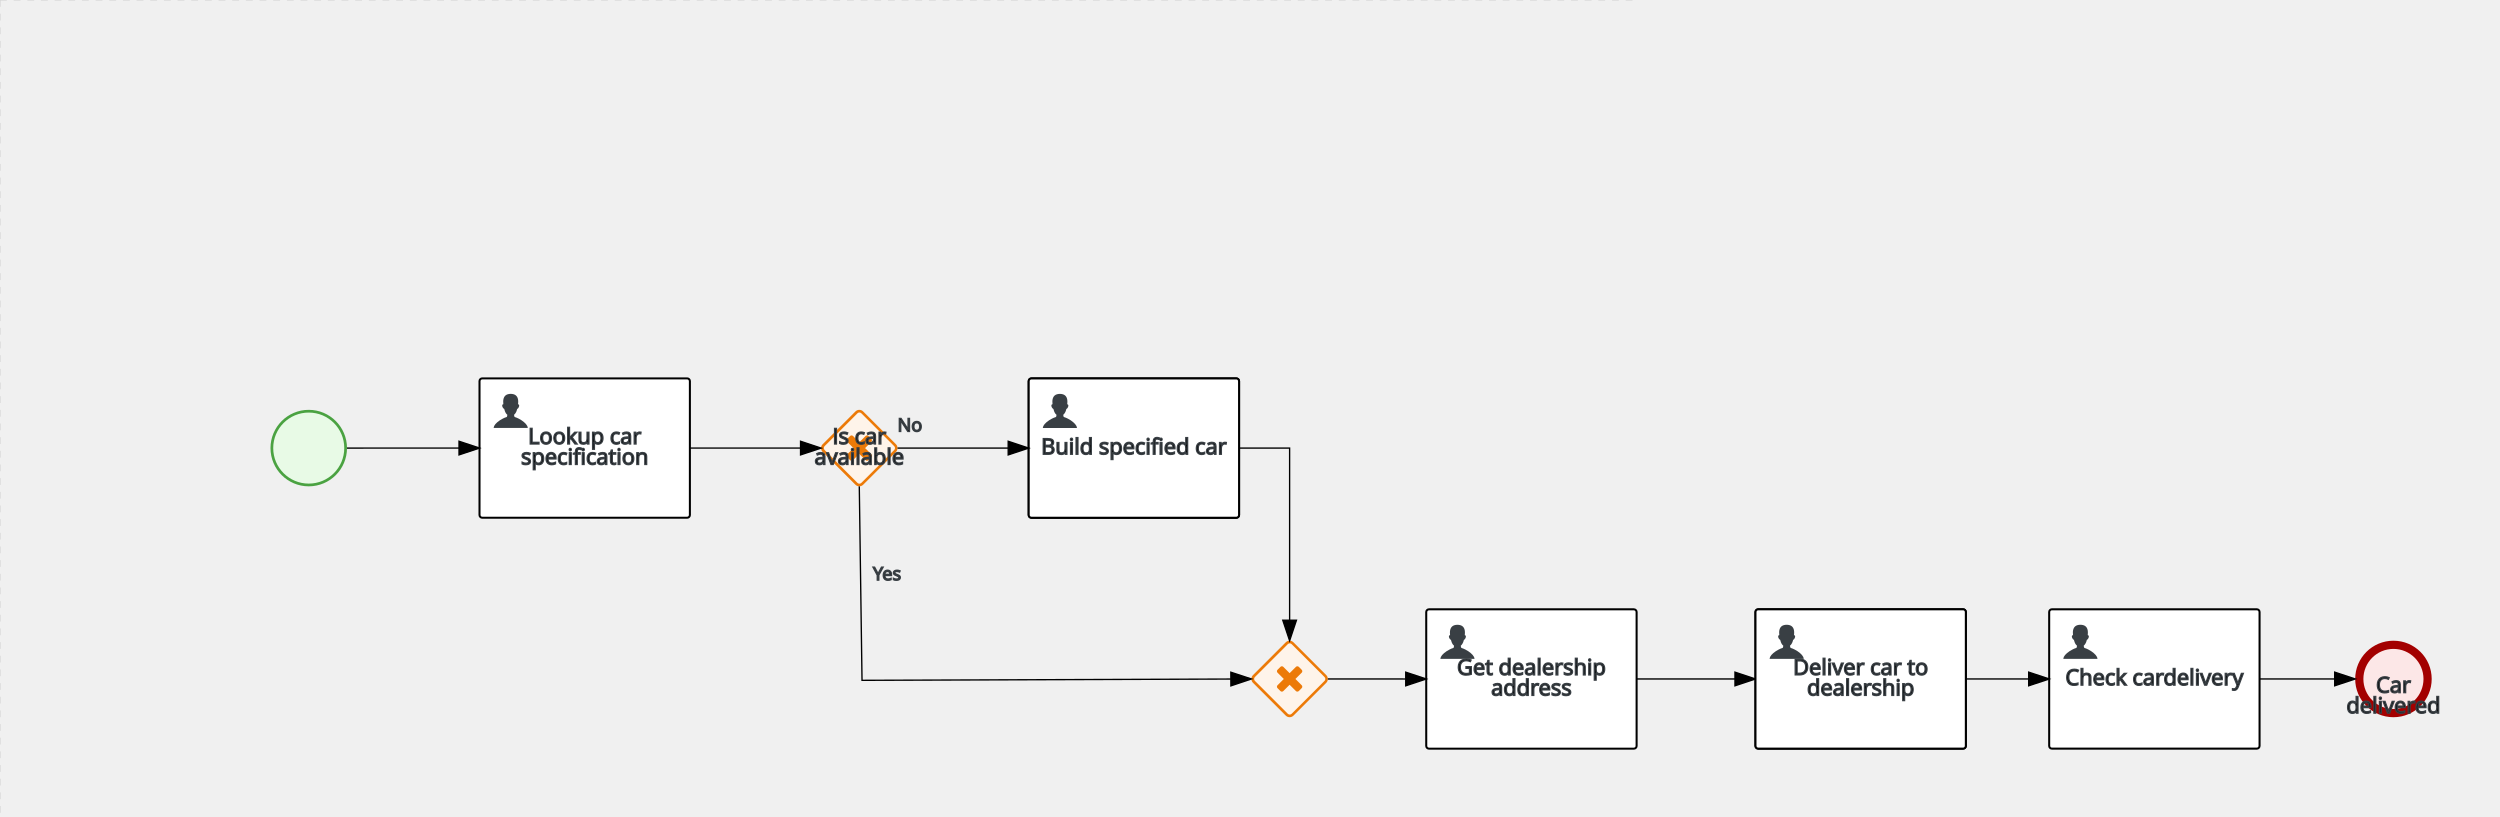
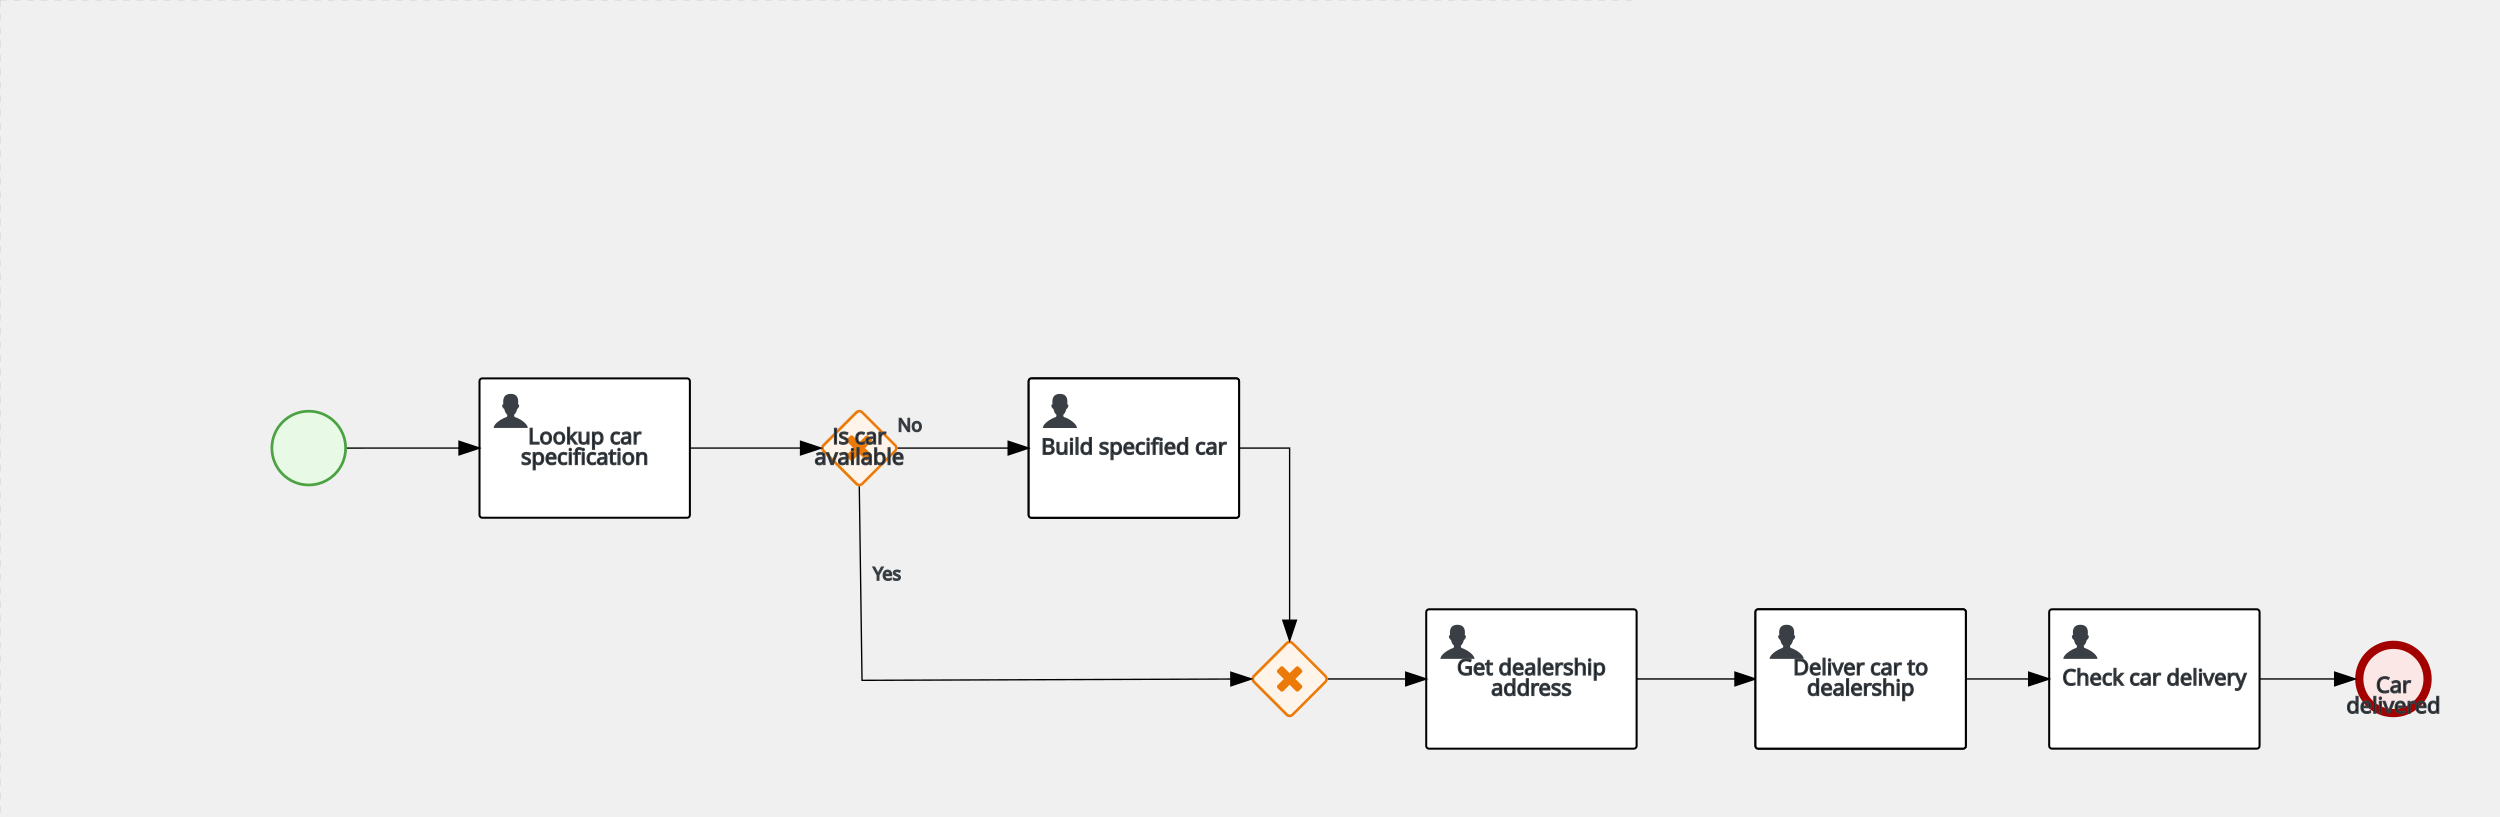
<svg xmlns="http://www.w3.org/2000/svg" version="1.1" width="1830" height="598" viewBox="0 0 1830 598">
  <defs />
  <g transform="matrix(1,0,0,1,0,0)">
    <g>
      <g>
        <g>
          <path fill="none" stroke="#d3d3d3" paint-order="fill stroke markers" d=" M 0 0 L 1200 0" stroke-miterlimit="10" stroke-opacity="0.8" stroke-dasharray="5" />
        </g>
        <g>
          <path fill="none" stroke="#d3d3d3" paint-order="fill stroke markers" d=" M 0 0 L 0 800" stroke-miterlimit="10" stroke-opacity="0.8" stroke-dasharray="5" />
        </g>
      </g>
      <g id="_FC32EF18-3323-4837-AA62-8250A38CCB9C" bpmn2nodeid="_FC32EF18-3323-4837-AA62-8250A38CCB9C" transform="matrix(1,0,0,1,1044,446.02)">
        <g>
          <path fill="none" stroke="none" />
        </g>
        <g transform="matrix(1,0,0,1,0,0)">
          <path fill="#ffffff" stroke="none" id="_FC32EF18-3323-4837-AA62-8250A38CCB9C?shapeType=BACKGROUND" paint-order="stroke fill markers" d=" M 2 0 L 152 0 L 152 0 A 2 2 0 0 1 154 2 L 154 100 L 154 100 A 2 2 0 0 1 152 102 L 2 102 L 2 102 A 2 2 0 0 1 0 100 L 0 2 L 0 2 A 2 2 0 0 1 2 0 Z" />
        </g>
        <g transform="matrix(1,0,0,1,0,0)">
          <path fill="none" stroke="#000000" id="_FC32EF18-3323-4837-AA62-8250A38CCB9C?shapeType=BORDER&amp;renderType=STROKE" paint-order="fill stroke markers" d=" M 2 0 L 152 0 L 152 0 A 2 2 0 0 1 154 2 L 154 100 L 154 100 A 2 2 0 0 1 152 102 L 2 102 L 2 102 A 2 2 0 0 1 0 100 L 0 2 L 0 2 A 2 2 0 0 1 2 0 Z" stroke-miterlimit="10" stroke-width="1.5" stroke-dasharray="" />
        </g>
        <g>
          <g transform="matrix(0.06,0,0,0.06,9.4,9.4)">
            <g transform="matrix(1,0,0,1,0,0)">
              <path fill="#393f44" stroke="none" id="_FC32EF18-3323-4837-AA62-8250A38CCB9Cundefined" paint-order="stroke fill markers" d=" M 0 0 M 16 445.21 C 16 440.869 18.784 431.129 22.001 424.217 C 35.768 394.64 77.283 359.28 129 333.084 C 144.516 325.224 157.347 319.964 167.807 317.174 C 171.932 316.074 175.729 314.414 176.525 313.363 C 178.894 310.234 180.914 302.908 181.727 294.5 L 182.5 286.5 L 178.507 283.455 C 166.303 274.146 154.284 251.678 148.04 226.5 C 145.611 216.707 145.056 215.462 142.984 215.158 C 141.703 214.97 138.083 212.243 134.939 209.099 C 123.233 197.393 116.891 177.376 121.44 166.49 C 123.002 162.751 128.155 159.01 131.75 159.004 C 134.448 159 134.471 158.603 132.914 138.788 C 130.927 113.496 134.279 92.265 143.132 74.076 C 152.232 55.38 167.569 42.882 189.049 36.66 C 210.203 30.532 237.797 30.532 258.951 36.66 C 300.042 48.563 318.958 83.806 314.955 141 C 314.32 150.075 313.624 157.788 313.409 158.14 C 313.194 158.493 314.575 159.073 316.479 159.43 C 328.929 161.766 330.986 177.018 321.496 196.621 C 316.903 206.109 309.357 214.508 304.817 215.185 C 303.023 215.453 302.293 217.146 299.943 226.5 C 296.659 239.567 294.474 245.305 287.948 257.995 C 282.491 268.606 273.035 281.109 268.108 284.229 L 264.871 286.278 L 265.518 292.889 C 266.345 301.33 268.639 309.871 270.877 312.837 C 272.067 314.415 275.002 315.79 280.063 317.139 C 291.069 320.075 303.617 325.274 321 334.102 C 369.815 358.891 410.848 393.758 425.032 422.5 C 429.07 430.682 432 440.232 432 445.21 L 432 448 L 224 448 L 16 448 L 16 445.21 Z" />
            </g>
          </g>
        </g>
        <g transform="matrix(1,0,0,1,0,36.00002)">
          <g>
            <text fill="#000000" stroke="none" font-family="Open Sans" font-size="12pt" font-style="normal" font-weight="normal" text-decoration="normal" x="77" y="12" text-anchor="middle" dominant-baseline="alphabetic">     Get dealership      </text>
            <text fill="#000000" stroke="none" font-family="Open Sans" font-size="12pt" font-style="normal" font-weight="normal" text-decoration="normal" x="77" y="27" text-anchor="middle" dominant-baseline="alphabetic" id="_FC32EF18-3323-4837-AA62-8250A38CCB9Cundefined">           address            </text>
            <path fill="none" stroke="none" />
            <text fill="none" stroke="#393f44" font-family="Open Sans" font-size="12pt" font-style="normal" font-weight="normal" text-decoration="normal" x="77" y="12" text-anchor="middle" dominant-baseline="alphabetic" stroke-miterlimit="10" stroke-dasharray="">     Get dealership      </text>
            <path fill="none" stroke="none" />
            <text fill="none" stroke="#393f44" font-family="Open Sans" font-size="12pt" font-style="normal" font-weight="normal" text-decoration="normal" x="77" y="27" text-anchor="middle" dominant-baseline="alphabetic" stroke-miterlimit="10" stroke-dasharray="">           address            </text>
          </g>
          <g>
            <path fill="none" stroke="black" id="_FC32EF18-3323-4837-AA62-8250A38CCB9Cundefined" paint-order="fill stroke markers" d=" M 0 0 L 0 0" stroke-miterlimit="10" stroke-opacity="0.1" stroke-dasharray="" />
          </g>
        </g>
      </g>
      <g id="_C3B7A438-681E-4082-BFC1-93516A3F8F48" bpmn2nodeid="_C3B7A438-681E-4082-BFC1-93516A3F8F48" transform="matrix(1,0,0,1,1724,469)">
        <g>
          <path fill="none" stroke="none" />
        </g>
        <g transform="matrix(0.125,0,0,0.125,0,0)">
          <g transform="matrix(1,0,0,1,0,0)">
            <path fill="#fce7e7" stroke="none" id="_C3B7A438-681E-4082-BFC1-93516A3F8F48?shapeType=BACKGROUND" paint-order="stroke fill markers" d=" M 0 0 M 444 224 C 444 263.9 434.2 300.8 414.4 334.5 C 394.7 368.2 368 394.9 334.4 414.5 C 300.8 434.1 263.9 444 224 444 C 184.1 444 147.2 434.2 113.5 414.4 C 79.8 394.7 53.1 368 33.5 334.4 C 13.9 300.8 4 263.9 4 224 C 4 184.1 13.8 147.2 33.6 113.5 C 53.4 79.8 80.1 53.1 113.6 33.5 C 147.1 13.9 184.1 4 224 4 C 263.9 4 300.8 13.8 334.5 33.6 C 368.2 53.4 394.9 80.1 414.5 113.6 C 434.1 147.1 444 184.1 444 224 Z" />
          </g>
          <g>
            <g transform="matrix(1,0,0,1,0,0)">
              <g transform="matrix(1,0,0,1,0,0)">
                <path fill="#a30000" stroke="none" id="_C3B7A438-681E-4082-BFC1-93516A3F8F48?shapeType=BORDER&amp;renderType=FILL" paint-order="stroke fill markers" d=" M 0 0 M 224 0 C 100.3 0 0 100.3 0 224 C 0 347.7 100.3 448 224 448 C 347.7 448 448 347.7 448 224 C 448 100.3 347.7 0 224 0 Z M 0 0 M 224 400 C 126.8 400 48 321.2 48 224 C 48 126.8 126.8 48 224 48 C 321.2 48 400 126.8 400 224 C 400 321.2 321.2 400 224 400 Z" />
              </g>
            </g>
          </g>
        </g>
        <g transform="matrix(1,0,0,1,0,26)">
          <g>
            <text fill="#000000" stroke="none" font-family="Open Sans" font-size="12pt" font-style="normal" font-weight="normal" text-decoration="normal" x="28" y="12" text-anchor="middle" dominant-baseline="alphabetic">   Car    </text>
            <text fill="#000000" stroke="none" font-family="Open Sans" font-size="12pt" font-style="normal" font-weight="normal" text-decoration="normal" x="28" y="27" text-anchor="middle" dominant-baseline="alphabetic" id="_C3B7A438-681E-4082-BFC1-93516A3F8F48undefined">delivered</text>
            <path fill="none" stroke="none" />
            <text fill="none" stroke="#393f44" font-family="Open Sans" font-size="12pt" font-style="normal" font-weight="normal" text-decoration="normal" x="28" y="12" text-anchor="middle" dominant-baseline="alphabetic" stroke-miterlimit="10" stroke-dasharray="">   Car    </text>
            <path fill="none" stroke="none" />
            <text fill="none" stroke="#393f44" font-family="Open Sans" font-size="12pt" font-style="normal" font-weight="normal" text-decoration="normal" x="28" y="27" text-anchor="middle" dominant-baseline="alphabetic" stroke-miterlimit="10" stroke-dasharray="">delivered</text>
          </g>
          <g>
            <path fill="none" stroke="black" id="_C3B7A438-681E-4082-BFC1-93516A3F8F48undefined" paint-order="fill stroke markers" d=" M 0 0 L 0 0" stroke-miterlimit="10" stroke-opacity="0.1" stroke-dasharray="" />
          </g>
        </g>
      </g>
      <g id="_EBF2DC6C-843D-4E53-9C6E-8DC524DF24A2" bpmn2nodeid="_EBF2DC6C-843D-4E53-9C6E-8DC524DF24A2" transform="matrix(1,0,0,1,601,300)">
        <g>
          <path fill="none" stroke="none" />
        </g>
        <g transform="matrix(0.125,0,0,0.125,0,0)">
          <g transform="matrix(1,0,0,1,0,0)">
            <path fill="#fef4ea" stroke="none" id="_EBF2DC6C-843D-4E53-9C6E-8DC524DF24A2?shapeType=BACKGROUND" paint-order="stroke fill markers" d=" M 0 0 M 224.4 4.3 C 216.4 4.3 208.4 7.3 202.3 13.4 L 13.5 202.2 C 1.3 214.4 1.3 234.2 13.5 246.4 L 202.2 435.1 C 208.3 441.2 216.4 444.2 224.3 444.2 C 232.2 444.2 240.3 441.2 246.4 435.1 L 435.1 246.4 C 447.3 234.2 447.3 214.4 435.1 202.2 L 246.5 13.4 C 240.4 7.3 232.4 4.3 224.4 4.3 L 224.4 4.3 Z" />
          </g>
          <g>
            <g transform="matrix(1,0,0,1,0,0)">
              <g transform="matrix(1,0,0,1,0,0)">
                <path fill="#ec7a08" stroke="none" id="_EBF2DC6C-843D-4E53-9C6E-8DC524DF24A2?shapeType=BORDER&amp;renderType=FILL" paint-order="stroke fill markers" d=" M 0 0 M 20.8 212.7 L 213.3 20.2 C 219.6 13.9 229.7 13.9 235.9 20.2 L 428.4 212.7 C 434.7 219 434.7 229.1 428.4 235.3 L 235.9 427.8 C 229.6 434.1 219.5 434.1 213.3 427.8 L 20.8 235.3 C 14.5 229.1 14.5 218.9 20.8 212.7 L 20.8 212.7 Z M 0 0 M 0 224 C 0 232.1 3.1 240.3 9.3 246.5 L 201.5 438.7 C 213.9 451.1 234.1 451.1 246.5 438.7 L 438.7 246.5 C 444.9 240.3 448 232.1 448 224 C 448 215.9 444.9 207.7 438.7 201.5 L 246.5 9.3 C 234.1 -3.1 213.9 -3.1 201.5 9.3 L 9.3 201.5 C 3.1 207.7 0 215.9 0 224 L 0 224 Z" />
              </g>
            </g>
          </g>
          <g>
            <g transform="matrix(1,0,0,1,0,0)">
              <g transform="matrix(1,0,0,1,0,0)">
                <path fill="#ec7a08" stroke="none" id="_EBF2DC6C-843D-4E53-9C6E-8DC524DF24A2undefined" paint-order="stroke fill markers" d=" M 0 0 M 298.2 269.2 C 298.2 272.6 297.1 275.3 294.7 277.7 L 277.7 294.7 C 275.3 297.1 272.6 298.2 269.2 298.2 C 265.8 298.2 263.1 297.1 260.7 294.7 L 224 258 L 187.2 294.8 C 184.8 297.2 182.1 298.3 178.7 298.3 C 175.3 298.3 172.6 297.2 170.2 294.8 L 153.2 277.8 C 150.8 275.4 149.7 272.7 149.7 269.3 C 149.7 265.9 150.8 263.2 153.2 260.8 L 190 224 L 153.2 187.2 C 150.8 184.8 149.7 182 149.7 178.7 C 149.7 175.3 150.8 172.5 153.2 170.2 L 170.2 153.2 C 172.6 150.8 175.3 149.7 178.7 149.7 C 182.1 149.7 184.8 150.8 187.2 153.2 L 224 190 L 260.8 153.2 C 263.2 150.8 265.9 149.7 269.3 149.7 C 272.7 149.7 275.4 150.8 277.8 153.2 L 294.8 170.2 C 297.2 172.5 298.3 175.3 298.3 178.7 C 298.3 182 297.2 184.8 294.8 187.2 L 258 224 L 294.8 260.8 C 297.1 263.1 298.2 265.9 298.2 269.2 Z" />
              </g>
            </g>
          </g>
        </g>
        <g transform="matrix(1,0,0,1,0,13)">
          <g>
            <text fill="#000000" stroke="none" font-family="Open Sans" font-size="12pt" font-style="normal" font-weight="normal" text-decoration="normal" x="28" y="12" text-anchor="middle" dominant-baseline="alphabetic">  Is car  </text>
            <text fill="#000000" stroke="none" font-family="Open Sans" font-size="12pt" font-style="normal" font-weight="normal" text-decoration="normal" x="28" y="27" text-anchor="middle" dominant-baseline="alphabetic" id="_EBF2DC6C-843D-4E53-9C6E-8DC524DF24A2undefined">available</text>
            <path fill="none" stroke="none" />
            <text fill="none" stroke="#393f44" font-family="Open Sans" font-size="12pt" font-style="normal" font-weight="normal" text-decoration="normal" x="28" y="12" text-anchor="middle" dominant-baseline="alphabetic" stroke-miterlimit="10" stroke-dasharray="">  Is car  </text>
            <path fill="none" stroke="none" />
            <text fill="none" stroke="#393f44" font-family="Open Sans" font-size="12pt" font-style="normal" font-weight="normal" text-decoration="normal" x="28" y="27" text-anchor="middle" dominant-baseline="alphabetic" stroke-miterlimit="10" stroke-dasharray="">available</text>
          </g>
          <g>
            <path fill="none" stroke="black" id="_EBF2DC6C-843D-4E53-9C6E-8DC524DF24A2undefined" paint-order="fill stroke markers" d=" M 0 0 L 0 0" stroke-miterlimit="10" stroke-opacity="0.1" stroke-dasharray="" />
          </g>
        </g>
      </g>
      <g id="_6CA6B253-C476-45C0-BD4D-D653E6070E56" bpmn2nodeid="_6CA6B253-C476-45C0-BD4D-D653E6070E56" transform="matrix(1,0,0,1,351,276.983)">
        <g>
          <path fill="none" stroke="none" />
        </g>
        <g transform="matrix(1,0,0,1,0,0)">
          <path fill="#ffffff" stroke="none" id="_6CA6B253-C476-45C0-BD4D-D653E6070E56?shapeType=BACKGROUND" paint-order="stroke fill markers" d=" M 2 0 L 152 0 L 152 0 A 2 2 0 0 1 154 2 L 154 100 L 154 100 A 2 2 0 0 1 152 102 L 2 102 L 2 102 A 2 2 0 0 1 0 100 L 0 2 L 0 2 A 2 2 0 0 1 2 0 Z" />
        </g>
        <g transform="matrix(1,0,0,1,0,0)">
          <path fill="none" stroke="#000000" id="_6CA6B253-C476-45C0-BD4D-D653E6070E56?shapeType=BORDER&amp;renderType=STROKE" paint-order="fill stroke markers" d=" M 2 0 L 152 0 L 152 0 A 2 2 0 0 1 154 2 L 154 100 L 154 100 A 2 2 0 0 1 152 102 L 2 102 L 2 102 A 2 2 0 0 1 0 100 L 0 2 L 0 2 A 2 2 0 0 1 2 0 Z" stroke-miterlimit="10" stroke-width="1.5" stroke-dasharray="" />
        </g>
        <g>
          <g transform="matrix(0.06,0,0,0.06,9.4,9.4)">
            <g transform="matrix(1,0,0,1,0,0)">
              <path fill="#393f44" stroke="none" id="_6CA6B253-C476-45C0-BD4D-D653E6070E56undefined" paint-order="stroke fill markers" d=" M 0 0 M 16 445.21 C 16 440.869 18.784 431.129 22.001 424.217 C 35.768 394.64 77.283 359.28 129 333.084 C 144.516 325.224 157.347 319.964 167.807 317.174 C 171.932 316.074 175.729 314.414 176.525 313.363 C 178.894 310.234 180.914 302.908 181.727 294.5 L 182.5 286.5 L 178.507 283.455 C 166.303 274.146 154.284 251.678 148.04 226.5 C 145.611 216.707 145.056 215.462 142.984 215.158 C 141.703 214.97 138.083 212.243 134.939 209.099 C 123.233 197.393 116.891 177.376 121.44 166.49 C 123.002 162.751 128.155 159.01 131.75 159.004 C 134.448 159 134.471 158.603 132.914 138.788 C 130.927 113.496 134.279 92.265 143.132 74.076 C 152.232 55.38 167.569 42.882 189.049 36.66 C 210.203 30.532 237.797 30.532 258.951 36.66 C 300.042 48.563 318.958 83.806 314.955 141 C 314.32 150.075 313.624 157.788 313.409 158.14 C 313.194 158.493 314.575 159.073 316.479 159.43 C 328.929 161.766 330.986 177.018 321.496 196.621 C 316.903 206.109 309.357 214.508 304.817 215.185 C 303.023 215.453 302.293 217.146 299.943 226.5 C 296.659 239.567 294.474 245.305 287.948 257.995 C 282.491 268.606 273.035 281.109 268.108 284.229 L 264.871 286.278 L 265.518 292.889 C 266.345 301.33 268.639 309.871 270.877 312.837 C 272.067 314.415 275.002 315.79 280.063 317.139 C 291.069 320.075 303.617 325.274 321 334.102 C 369.815 358.891 410.848 393.758 425.032 422.5 C 429.07 430.682 432 440.232 432 445.21 L 432 448 L 224 448 L 16 448 L 16 445.21 Z" />
            </g>
          </g>
        </g>
        <g transform="matrix(1,0,0,1,0,36)">
          <g>
            <text fill="#000000" stroke="none" font-family="Open Sans" font-size="12pt" font-style="normal" font-weight="normal" text-decoration="normal" x="77" y="12" text-anchor="middle" dominant-baseline="alphabetic">        Lookup car         </text>
            <text fill="#000000" stroke="none" font-family="Open Sans" font-size="12pt" font-style="normal" font-weight="normal" text-decoration="normal" x="77" y="27" text-anchor="middle" dominant-baseline="alphabetic" id="_6CA6B253-C476-45C0-BD4D-D653E6070E56undefined">       specification        </text>
            <path fill="none" stroke="none" />
            <text fill="none" stroke="#393f44" font-family="Open Sans" font-size="12pt" font-style="normal" font-weight="normal" text-decoration="normal" x="77" y="12" text-anchor="middle" dominant-baseline="alphabetic" stroke-miterlimit="10" stroke-dasharray="">        Lookup car         </text>
            <path fill="none" stroke="none" />
            <text fill="none" stroke="#393f44" font-family="Open Sans" font-size="12pt" font-style="normal" font-weight="normal" text-decoration="normal" x="77" y="27" text-anchor="middle" dominant-baseline="alphabetic" stroke-miterlimit="10" stroke-dasharray="">       specification        </text>
          </g>
          <g>
            <path fill="none" stroke="black" id="_6CA6B253-C476-45C0-BD4D-D653E6070E56undefined" paint-order="fill stroke markers" d=" M 0 0 L 0 0" stroke-miterlimit="10" stroke-opacity="0.1" stroke-dasharray="" />
          </g>
        </g>
      </g>
      <g id="_E5E20380-2A22-4896-8809-CCAA469091E2" bpmn2nodeid="_E5E20380-2A22-4896-8809-CCAA469091E2" transform="matrix(1,0,0,1,916,469)">
        <g>
          <path fill="none" stroke="none" />
        </g>
        <g transform="matrix(0.125,0,0,0.125,0,0)">
          <g transform="matrix(1,0,0,1,0,0)">
            <path fill="#fef4ea" stroke="none" id="_E5E20380-2A22-4896-8809-CCAA469091E2?shapeType=BACKGROUND" paint-order="stroke fill markers" d=" M 0 0 M 224.4 4.3 C 216.4 4.3 208.4 7.3 202.3 13.4 L 13.5 202.2 C 1.3 214.4 1.3 234.2 13.5 246.4 L 202.2 435.1 C 208.3 441.2 216.4 444.2 224.3 444.2 C 232.2 444.2 240.3 441.2 246.4 435.1 L 435.1 246.4 C 447.3 234.2 447.3 214.4 435.1 202.2 L 246.5 13.4 C 240.4 7.3 232.4 4.3 224.4 4.3 L 224.4 4.3 Z" />
          </g>
          <g>
            <g transform="matrix(1,0,0,1,0,0)">
              <g transform="matrix(1,0,0,1,0,0)">
                <path fill="#ec7a08" stroke="none" id="_E5E20380-2A22-4896-8809-CCAA469091E2?shapeType=BORDER&amp;renderType=FILL" paint-order="stroke fill markers" d=" M 0 0 M 20.8 212.7 L 213.3 20.2 C 219.6 13.9 229.7 13.9 235.9 20.2 L 428.4 212.7 C 434.7 219 434.7 229.1 428.4 235.3 L 235.9 427.8 C 229.6 434.1 219.5 434.1 213.3 427.8 L 20.8 235.3 C 14.5 229.1 14.5 218.9 20.8 212.7 L 20.8 212.7 Z M 0 0 M 0 224 C 0 232.1 3.1 240.3 9.3 246.5 L 201.5 438.7 C 213.9 451.1 234.1 451.1 246.5 438.7 L 438.7 246.5 C 444.9 240.3 448 232.1 448 224 C 448 215.9 444.9 207.7 438.7 201.5 L 246.5 9.3 C 234.1 -3.1 213.9 -3.1 201.5 9.3 L 9.3 201.5 C 3.1 207.7 0 215.9 0 224 L 0 224 Z" />
              </g>
            </g>
          </g>
          <g>
            <g transform="matrix(1,0,0,1,0,0)">
              <g transform="matrix(1,0,0,1,0,0)">
                <path fill="#ec7a08" stroke="none" id="_E5E20380-2A22-4896-8809-CCAA469091E2undefined" paint-order="stroke fill markers" d=" M 0 0 M 298.2 269.2 C 298.2 272.6 297.1 275.3 294.7 277.7 L 277.7 294.7 C 275.3 297.1 272.6 298.2 269.2 298.2 C 265.8 298.2 263.1 297.1 260.7 294.7 L 224 258 L 187.2 294.8 C 184.8 297.2 182.1 298.3 178.7 298.3 C 175.3 298.3 172.6 297.2 170.2 294.8 L 153.2 277.8 C 150.8 275.4 149.7 272.7 149.7 269.3 C 149.7 265.9 150.8 263.2 153.2 260.8 L 190 224 L 153.2 187.2 C 150.8 184.8 149.7 182 149.7 178.7 C 149.7 175.3 150.8 172.5 153.2 170.2 L 170.2 153.2 C 172.6 150.8 175.3 149.7 178.7 149.7 C 182.1 149.7 184.8 150.8 187.2 153.2 L 224 190 L 260.8 153.2 C 263.2 150.8 265.9 149.7 269.3 149.7 C 272.7 149.7 275.4 150.8 277.8 153.2 L 294.8 170.2 C 297.2 172.5 298.3 175.3 298.3 178.7 C 298.3 182 297.2 184.8 294.8 187.2 L 258 224 L 294.8 260.8 C 297.1 263.1 298.2 265.9 298.2 269.2 Z" />
              </g>
            </g>
          </g>
        </g>
        <g transform="matrix(1,0,0,1,0,28)">
          <g />
          <g>
            <path fill="none" stroke="black" id="_E5E20380-2A22-4896-8809-CCAA469091E2undefined" paint-order="fill stroke markers" d=" M 0 0 L 0 0" stroke-miterlimit="10" stroke-opacity="0.1" stroke-dasharray="" />
          </g>
        </g>
      </g>
      <g id="_FE237D67-AE94-4C77-AF86-AAA16DF6FA8D" bpmn2nodeid="_FE237D67-AE94-4C77-AF86-AAA16DF6FA8D" transform="matrix(1,0,0,1,1500,446)">
        <g>
          <path fill="none" stroke="none" />
        </g>
        <g transform="matrix(1,0,0,1,0,0)">
          <path fill="#ffffff" stroke="none" id="_FE237D67-AE94-4C77-AF86-AAA16DF6FA8D?shapeType=BACKGROUND" paint-order="stroke fill markers" d=" M 2 0 L 152 0 L 152 0 A 2 2 0 0 1 154 2 L 154 100 L 154 100 A 2 2 0 0 1 152 102 L 2 102 L 2 102 A 2 2 0 0 1 0 100 L 0 2 L 0 2 A 2 2 0 0 1 2 0 Z" />
        </g>
        <g transform="matrix(1,0,0,1,0,0)">
-           <path fill="none" stroke="#000000" id="_FE237D67-AE94-4C77-AF86-AAA16DF6FA8D?shapeType=BORDER&amp;renderType=STROKE" paint-order="fill stroke markers" d=" M 2 0 L 152 0 L 152 0 A 2 2 0 0 1 154 2 L 154 100 L 154 100 A 2 2 0 0 1 152 102 L 2 102 L 2 102 A 2 2 0 0 1 0 100 L 0 2 L 0 2 A 2 2 0 0 1 2 0 Z" stroke-miterlimit="10" stroke-width="1.5" stroke-dasharray="" />
+           <path fill="none" stroke="rgb(0,0,0)" id="_FE237D67-AE94-4C77-AF86-AAA16DF6FA8D?shapeType=BORDER&amp;renderType=STROKE" paint-order="fill stroke markers" d=" M 2 0 L 152 0 L 152 0 A 2 2 0 0 1 154 2 L 154 100 L 154 100 A 2 2 0 0 1 152 102 L 2 102 L 2 102 A 2 2 0 0 1 0 100 L 0 2 L 0 2 A 2 2 0 0 1 2 0 Z" stroke-miterlimit="10" stroke-width="1.5" stroke-dasharray="" />
        </g>
        <g>
          <g transform="matrix(0.06,0,0,0.06,9.4,9.4)">
            <g transform="matrix(1,0,0,1,0,0)">
              <path fill="#393f44" stroke="none" id="_FE237D67-AE94-4C77-AF86-AAA16DF6FA8Dundefined" paint-order="stroke fill markers" d=" M 0 0 M 16 445.21 C 16 440.869 18.784 431.129 22.001 424.217 C 35.768 394.64 77.283 359.28 129 333.084 C 144.516 325.224 157.347 319.964 167.807 317.174 C 171.932 316.074 175.729 314.414 176.525 313.363 C 178.894 310.234 180.914 302.908 181.727 294.5 L 182.5 286.5 L 178.507 283.455 C 166.303 274.146 154.284 251.678 148.04 226.5 C 145.611 216.707 145.056 215.462 142.984 215.158 C 141.703 214.97 138.083 212.243 134.939 209.099 C 123.233 197.393 116.891 177.376 121.44 166.49 C 123.002 162.751 128.155 159.01 131.75 159.004 C 134.448 159 134.471 158.603 132.914 138.788 C 130.927 113.496 134.279 92.265 143.132 74.076 C 152.232 55.38 167.569 42.882 189.049 36.66 C 210.203 30.532 237.797 30.532 258.951 36.66 C 300.042 48.563 318.958 83.806 314.955 141 C 314.32 150.075 313.624 157.788 313.409 158.14 C 313.194 158.493 314.575 159.073 316.479 159.43 C 328.929 161.766 330.986 177.018 321.496 196.621 C 316.903 206.109 309.357 214.508 304.817 215.185 C 303.023 215.453 302.293 217.146 299.943 226.5 C 296.659 239.567 294.474 245.305 287.948 257.995 C 282.491 268.606 273.035 281.109 268.108 284.229 L 264.871 286.278 L 265.518 292.889 C 266.345 301.33 268.639 309.871 270.877 312.837 C 272.067 314.415 275.002 315.79 280.063 317.139 C 291.069 320.075 303.617 325.274 321 334.102 C 369.815 358.891 410.848 393.758 425.032 422.5 C 429.07 430.682 432 440.232 432 445.21 L 432 448 L 224 448 L 16 448 L 16 445.21 Z" />
            </g>
          </g>
        </g>
        <g transform="matrix(1,0,0,1,0,43.5)">
          <g>
-             <text fill="#000000" stroke="none" font-family="Open Sans" font-size="12pt" font-style="normal" font-weight="normal" text-decoration="normal" x="77" y="12" text-anchor="middle" dominant-baseline="alphabetic" id="_FE237D67-AE94-4C77-AF86-AAA16DF6FA8Dundefined">   Check cardelivery   </text>
-             <path fill="none" stroke="none" />
-             <text fill="none" stroke="#393f44" font-family="Open Sans" font-size="12pt" font-style="normal" font-weight="normal" text-decoration="normal" x="77" y="12" text-anchor="middle" dominant-baseline="alphabetic" stroke-miterlimit="10" stroke-dasharray="">   Check cardelivery   </text>
+             <text fill="#000000" stroke="none" font-family="Open Sans" font-size="12pt" font-style="normal" font-weight="normal" text-decoration="normal" x="77" y="12" text-anchor="middle" dominant-baseline="alphabetic" id="_FE237D67-AE94-4C77-AF86-AAA16DF6FA8Dundefined">  Check car delivery   </text>
+             <path fill="none" stroke="none" />
+             <text fill="none" stroke="#393f44" font-family="Open Sans" font-size="12pt" font-style="normal" font-weight="normal" text-decoration="normal" x="77" y="12" text-anchor="middle" dominant-baseline="alphabetic" stroke-miterlimit="10" stroke-dasharray="">  Check car delivery   </text>
          </g>
          <g>
            <path fill="none" stroke="black" id="_FE237D67-AE94-4C77-AF86-AAA16DF6FA8Dundefined" paint-order="fill stroke markers" d=" M 0 0 L 0 0" stroke-miterlimit="10" stroke-opacity="0.1" stroke-dasharray="" />
          </g>
        </g>
      </g>
      <g id="_A5E16406-7BB8-4945-8C07-55F6B8447A92" bpmn2nodeid="_A5E16406-7BB8-4945-8C07-55F6B8447A92" transform="matrix(1,0,0,1,198,300)">
        <g>
          <path fill="none" stroke="none" />
        </g>
        <g transform="matrix(0.125,0,0,0.125,0,0)">
          <g transform="matrix(1,0,0,1,0,0)">
            <path fill="#e8fae6" stroke="none" id="_A5E16406-7BB8-4945-8C07-55F6B8447A92?shapeType=BACKGROUND" paint-order="stroke fill markers" d=" M 0 0 M 444 224 C 444 263.9 434.2 300.8 414.4 334.5 C 394.7 368.2 368 394.9 334.4 414.5 C 300.8 434.1 263.9 444 224 444 C 184.1 444 147.2 434.2 113.5 414.4 C 79.8 394.7 53.1 368 33.5 334.4 C 13.9 300.8 4 263.9 4 224 C 4 184.1 13.8 147.2 33.6 113.5 C 53.4 79.8 80.1 53.1 113.6 33.5 C 147.1 13.9 184.1 4 224 4 C 263.9 4 300.8 13.8 334.5 33.6 C 368.2 53.4 394.9 80.1 414.5 113.6 C 434.1 147.1 444 184.1 444 224 Z" />
          </g>
          <g>
            <g transform="matrix(1,0,0,1,0,0)">
              <g transform="matrix(1,0,0,1,0,0)">
                <path fill="#4aa241" stroke="none" id="_A5E16406-7BB8-4945-8C07-55F6B8447A92?shapeType=BORDER&amp;renderType=FILL" paint-order="stroke fill markers" d=" M 0 0 M 224 0 C 100.3 0 0 100.3 0 224 C 0 347.7 100.3 448 224 448 C 347.7 448 448 347.7 448 224 C 448 100.3 347.7 0 224 0 Z M 0 0 M 224 432 C 109.1 432 16 338.9 16 224 C 16 109.1 109.1 16 224 16 C 338.9 16 432 109.1 432 224 C 432 338.9 338.9 432 224 432 Z" />
              </g>
            </g>
          </g>
        </g>
        <g transform="matrix(1,0,0,1,0,56)">
          <g />
          <g>
            <path fill="none" stroke="black" id="_A5E16406-7BB8-4945-8C07-55F6B8447A92undefined" paint-order="fill stroke markers" d=" M 0 0 L 0 0" stroke-miterlimit="10" stroke-opacity="0.1" stroke-dasharray="" />
          </g>
        </g>
      </g>
      <g id="_9D07CFD6-8586-479A-8B3A-7E7A36B0356F" bpmn2nodeid="_9D07CFD6-8586-479A-8B3A-7E7A36B0356F">
        <g>
          <path fill="none" stroke="rgb(0,0,0)" paint-order="fill stroke markers" d=" M 254 328 L 336 327.986" stroke-miterlimit="10" stroke-dasharray="" />
        </g>
        <g transform="matrix(1,0,0,1,254,328)" />
        <g transform="matrix(0.0001752401,1,-1,0.0001752401,350.9991,322.983)">
          <path fill="rgb(0,0,0)" stroke="rgb(0,0,0)" paint-order="fill stroke markers" d=" M 10 15 L 0 15 L 5 0 Z" stroke-miterlimit="10" stroke-dasharray="" />
        </g>
      </g>
      <g id="_037A2A85-F43D-4765-A190-A16E90F85A81" bpmn2nodeid="_037A2A85-F43D-4765-A190-A16E90F85A81">
        <g>
          <path fill="none" stroke="rgb(0,0,0)" paint-order="fill stroke markers" d=" M 505 327.99 L 586 327.996" stroke-miterlimit="10" stroke-dasharray="" />
        </g>
        <g transform="matrix(1,0,0,1,505,327.9895)" />
        <g transform="matrix(-0.00008456861,1,-1,-0.00008456861,601.0004,322.9976)">
          <path fill="rgb(0,0,0)" stroke="rgb(0,0,0)" paint-order="fill stroke markers" d=" M 10 15 L 0 15 L 5 0 Z" stroke-miterlimit="10" stroke-dasharray="" />
        </g>
      </g>
      <g id="_E6A289CC-74EA-4B78-91CC-E3FFD4E791A0" bpmn2nodeid="_E6A289CC-74EA-4B78-91CC-E3FFD4E791A0">
        <g>
          <path fill="none" stroke="rgb(0,0,0)" paint-order="fill stroke markers" d=" M 629 356 L 631 498 L 901 497.053" stroke-miterlimit="10" stroke-dasharray="" />
        </g>
        <g transform="matrix(1,0,0,1,629,356)" />
        <g transform="matrix(0.00350875,0.9999938,-0.9999938,0.00350875,915.9825,492)">
          <path fill="rgb(0,0,0)" stroke="rgb(0,0,0)" paint-order="fill stroke markers" d=" M 10 15 L 0 15 L 5 0 Z" stroke-miterlimit="10" stroke-dasharray="" />
        </g>
        <g transform="matrix(1,0,0,1,638.999,415.8592)">
          <text fill="#000000" stroke="none" font-family="Open Sans" font-size="10pt" font-style="normal" font-weight="normal" text-decoration="normal" x="0" y="8.8" text-anchor="start" dominant-baseline="alphabetic">Yes                                   </text>
          <path fill="none" stroke="none" />
          <text fill="none" stroke="#393f44" font-family="Open Sans" font-size="10pt" font-style="normal" font-weight="normal" text-decoration="normal" x="0" y="8.8" text-anchor="start" dominant-baseline="alphabetic" stroke-miterlimit="10" stroke-dasharray="">Yes                                   </text>
        </g>
      </g>
      <g id="_933CEC92-23B6-42EC-8721-50A29ED1F9BB" bpmn2nodeid="_933CEC92-23B6-42EC-8721-50A29ED1F9BB">
        <g>
          <path fill="none" stroke="rgb(0,0,0)" paint-order="fill stroke markers" d=" M 972 497 L 1029 497.016" stroke-miterlimit="10" stroke-dasharray="" />
        </g>
        <g transform="matrix(1,0,0,1,972,497)" />
        <g transform="matrix(-0.0002778371,1,-1,-0.0002778371,1044.001,492.02)">
          <path fill="rgb(0,0,0)" stroke="rgb(0,0,0)" paint-order="fill stroke markers" d=" M 10 15 L 0 15 L 5 0 Z" stroke-miterlimit="10" stroke-dasharray="" />
        </g>
      </g>
      <g id="_DEF1B85F-7549-425D-AB68-D16772584890" bpmn2nodeid="_DEF1B85F-7549-425D-AB68-D16772584890">
        <g>
          <path fill="none" stroke="rgb(0,0,0)" paint-order="fill stroke markers" d=" M 1198 497.014 L 1270 497.008" stroke-miterlimit="10" stroke-dasharray="" />
        </g>
        <g transform="matrix(1,0,0,1,1198,497.0136)" />
        <g transform="matrix(0.00008300528,1,-1,0.00008300528,1285,492.0064)">
          <path fill="rgb(0,0,0)" stroke="rgb(0,0,0)" paint-order="fill stroke markers" d=" M 10 15 L 0 15 L 5 0 Z" stroke-miterlimit="10" stroke-dasharray="" />
        </g>
      </g>
      <g id="_766204CF-3F9D-4BD5-BE2F-9146E26C35B3" bpmn2nodeid="_766204CF-3F9D-4BD5-BE2F-9146E26C35B3">
        <g>
          <path fill="none" stroke="rgb(0,0,0)" paint-order="fill stroke markers" d=" M 1439 497 L 1485 497" stroke-miterlimit="10" stroke-dasharray="" />
        </g>
        <g transform="matrix(1,0,0,1,1439,497)" />
        <g transform="matrix(6.123233995736766e-17,1,-1,6.123233995736766e-17,1500,492)">
          <path fill="rgb(0,0,0)" stroke="rgb(0,0,0)" paint-order="fill stroke markers" d=" M 10 15 L 0 15 L 5 0 Z" stroke-miterlimit="10" stroke-dasharray="" />
        </g>
      </g>
      <g id="_40361E12-B5EA-4A1C-BFB8-4D09553D4C35" bpmn2nodeid="_40361E12-B5EA-4A1C-BFB8-4D09553D4C35">
        <g>
          <path fill="none" stroke="rgb(0,0,0)" paint-order="fill stroke markers" d=" M 1654 497 L 1709 497" stroke-miterlimit="10" stroke-dasharray="" />
        </g>
        <g transform="matrix(1,0,0,1,1654,497)" />
        <g transform="matrix(6.123233995736766e-17,1,-1,6.123233995736766e-17,1724,492)">
          <path fill="rgb(0,0,0)" stroke="rgb(0,0,0)" paint-order="fill stroke markers" d=" M 10 15 L 0 15 L 5 0 Z" stroke-miterlimit="10" stroke-dasharray="" />
        </g>
      </g>
      <g transform="matrix(1,0,0,1,1044,446.02)" />
      <g transform="matrix(1,0,0,1,1724,469)" />
      <g transform="matrix(1,0,0,1,601,300)" />
      <g transform="matrix(1,0,0,1,351,276.983)" />
      <g transform="matrix(1,0,0,1,916,469)" />
      <g transform="matrix(1,0,0,1,1500,446)" />
      <g transform="matrix(1,0,0,1,198,300)" />
      <g id="_40C30BEB-D80F-422D-B354-F9337C3F8C25" bpmn2nodeid="_40C30BEB-D80F-422D-B354-F9337C3F8C25" transform="matrix(1,0,0,1,753,277)">
        <g>
          <path fill="none" stroke="none" />
        </g>
        <g transform="matrix(1,0,0,1,0,0)">
          <path fill="#ffffff" stroke="none" id="_40C30BEB-D80F-422D-B354-F9337C3F8C25?shapeType=BACKGROUND" paint-order="stroke fill markers" d=" M 2 0 L 152 0 L 152 0 A 2 2 0 0 1 154 2 L 154 100 L 154 100 A 2 2 0 0 1 152 102 L 2 102 L 2 102 A 2 2 0 0 1 0 100 L 0 2 L 0 2 A 2 2 0 0 1 2 0 Z" />
        </g>
        <g transform="matrix(1,0,0,1,0,0)">
          <path fill="none" stroke="rgb(0,0,0)" id="_40C30BEB-D80F-422D-B354-F9337C3F8C25?shapeType=BORDER&amp;renderType=STROKE" paint-order="fill stroke markers" d=" M 2 0 L 152 0 L 152 0 A 2 2 0 0 1 154 2 L 154 100 L 154 100 A 2 2 0 0 1 152 102 L 2 102 L 2 102 A 2 2 0 0 1 0 100 L 0 2 L 0 2 A 2 2 0 0 1 2 0 Z" stroke-miterlimit="10" stroke-width="1.5" stroke-dasharray="" />
        </g>
        <g>
          <g transform="matrix(0.06,0,0,0.06,9.4,9.4)">
            <g transform="matrix(1,0,0,1,0,0)">
              <path fill="#393f44" stroke="none" id="_40C30BEB-D80F-422D-B354-F9337C3F8C25undefined" paint-order="stroke fill markers" d=" M 0 0 M 16 445.21 C 16 440.869 18.784 431.129 22.001 424.217 C 35.768 394.64 77.283 359.28 129 333.084 C 144.516 325.224 157.347 319.964 167.807 317.174 C 171.932 316.074 175.729 314.414 176.525 313.363 C 178.894 310.234 180.914 302.908 181.727 294.5 L 182.5 286.5 L 178.507 283.455 C 166.303 274.146 154.284 251.678 148.04 226.5 C 145.611 216.707 145.056 215.462 142.984 215.158 C 141.703 214.97 138.083 212.243 134.939 209.099 C 123.233 197.393 116.891 177.376 121.44 166.49 C 123.002 162.751 128.155 159.01 131.75 159.004 C 134.448 159 134.471 158.603 132.914 138.788 C 130.927 113.496 134.279 92.265 143.132 74.076 C 152.232 55.38 167.569 42.882 189.049 36.66 C 210.203 30.532 237.797 30.532 258.951 36.66 C 300.042 48.563 318.958 83.806 314.955 141 C 314.32 150.075 313.624 157.788 313.409 158.14 C 313.194 158.493 314.575 159.073 316.479 159.43 C 328.929 161.766 330.986 177.018 321.496 196.621 C 316.903 206.109 309.357 214.508 304.817 215.185 C 303.023 215.453 302.293 217.146 299.943 226.5 C 296.659 239.567 294.474 245.305 287.948 257.995 C 282.491 268.606 273.035 281.109 268.108 284.229 L 264.871 286.278 L 265.518 292.889 C 266.345 301.33 268.639 309.871 270.877 312.837 C 272.067 314.415 275.002 315.79 280.063 317.139 C 291.069 320.075 303.617 325.274 321 334.102 C 369.815 358.891 410.848 393.758 425.032 422.5 C 429.07 430.682 432 440.232 432 445.21 L 432 448 L 224 448 L 16 448 L 16 445.21 Z" />
            </g>
          </g>
        </g>
        <g transform="matrix(1,0,0,1,0,43.5)">
          <g>
            <text fill="#000000" stroke="none" font-family="Open Sans" font-size="12pt" font-style="normal" font-weight="normal" text-decoration="normal" x="77" y="12" text-anchor="middle" dominant-baseline="alphabetic" id="_40C30BEB-D80F-422D-B354-F9337C3F8C25undefined">  Build specified car  </text>
            <path fill="none" stroke="none" />
            <text fill="none" stroke="#393f44" font-family="Open Sans" font-size="12pt" font-style="normal" font-weight="normal" text-decoration="normal" x="77" y="12" text-anchor="middle" dominant-baseline="alphabetic" stroke-miterlimit="10" stroke-dasharray="">  Build specified car  </text>
          </g>
          <g>
            <path fill="none" stroke="black" id="_40C30BEB-D80F-422D-B354-F9337C3F8C25undefined" paint-order="fill stroke markers" d=" M 0 0 L 0 0" stroke-miterlimit="10" stroke-opacity="0.1" stroke-dasharray="" />
          </g>
        </g>
      </g>
      <g id="_40C30BEB-D80F-422D-B354-F9337C3F8C25" bpmn2nodeid="_40C30BEB-D80F-422D-B354-F9337C3F8C25" transform="matrix(1,0,0,1,753,277)">
        <g>
          <path fill="none" stroke="none" />
        </g>
        <g transform="matrix(1,0,0,1,0,0)">
          <path fill="#ffffff" stroke="none" id="_40C30BEB-D80F-422D-B354-F9337C3F8C25?shapeType=BACKGROUND" paint-order="stroke fill markers" d=" M 2 0 L 152 0 L 152 0 A 2 2 0 0 1 154 2 L 154 100 L 154 100 A 2 2 0 0 1 152 102 L 2 102 L 2 102 A 2 2 0 0 1 0 100 L 0 2 L 0 2 A 2 2 0 0 1 2 0 Z" />
        </g>
        <g transform="matrix(1,0,0,1,0,0)">
          <path fill="none" stroke="rgb(0,0,0)" id="_40C30BEB-D80F-422D-B354-F9337C3F8C25?shapeType=BORDER&amp;renderType=STROKE" paint-order="fill stroke markers" d=" M 2 0 L 152 0 L 152 0 A 2 2 0 0 1 154 2 L 154 100 L 154 100 A 2 2 0 0 1 152 102 L 2 102 L 2 102 A 2 2 0 0 1 0 100 L 0 2 L 0 2 A 2 2 0 0 1 2 0 Z" stroke-miterlimit="10" stroke-width="1.5" stroke-dasharray="" />
        </g>
        <g>
          <g transform="matrix(0.06,0,0,0.06,9.4,9.4)">
            <g transform="matrix(1,0,0,1,0,0)">
              <path fill="#393f44" stroke="none" id="_40C30BEB-D80F-422D-B354-F9337C3F8C25undefined" paint-order="stroke fill markers" d=" M 0 0 M 16 445.21 C 16 440.869 18.784 431.129 22.001 424.217 C 35.768 394.64 77.283 359.28 129 333.084 C 144.516 325.224 157.347 319.964 167.807 317.174 C 171.932 316.074 175.729 314.414 176.525 313.363 C 178.894 310.234 180.914 302.908 181.727 294.5 L 182.5 286.5 L 178.507 283.455 C 166.303 274.146 154.284 251.678 148.04 226.5 C 145.611 216.707 145.056 215.462 142.984 215.158 C 141.703 214.97 138.083 212.243 134.939 209.099 C 123.233 197.393 116.891 177.376 121.44 166.49 C 123.002 162.751 128.155 159.01 131.75 159.004 C 134.448 159 134.471 158.603 132.914 138.788 C 130.927 113.496 134.279 92.265 143.132 74.076 C 152.232 55.38 167.569 42.882 189.049 36.66 C 210.203 30.532 237.797 30.532 258.951 36.66 C 300.042 48.563 318.958 83.806 314.955 141 C 314.32 150.075 313.624 157.788 313.409 158.14 C 313.194 158.493 314.575 159.073 316.479 159.43 C 328.929 161.766 330.986 177.018 321.496 196.621 C 316.903 206.109 309.357 214.508 304.817 215.185 C 303.023 215.453 302.293 217.146 299.943 226.5 C 296.659 239.567 294.474 245.305 287.948 257.995 C 282.491 268.606 273.035 281.109 268.108 284.229 L 264.871 286.278 L 265.518 292.889 C 266.345 301.33 268.639 309.871 270.877 312.837 C 272.067 314.415 275.002 315.79 280.063 317.139 C 291.069 320.075 303.617 325.274 321 334.102 C 369.815 358.891 410.848 393.758 425.032 422.5 C 429.07 430.682 432 440.232 432 445.21 L 432 448 L 224 448 L 16 448 L 16 445.21 Z" />
            </g>
          </g>
        </g>
        <g transform="matrix(1,0,0,1,0,43.5)">
          <g>
            <text fill="#000000" stroke="none" font-family="Open Sans" font-size="12pt" font-style="normal" font-weight="normal" text-decoration="normal" x="77" y="12" text-anchor="middle" dominant-baseline="alphabetic" id="_40C30BEB-D80F-422D-B354-F9337C3F8C25undefined">  Build specified car  </text>
            <path fill="none" stroke="none" />
            <text fill="none" stroke="#393f44" font-family="Open Sans" font-size="12pt" font-style="normal" font-weight="normal" text-decoration="normal" x="77" y="12" text-anchor="middle" dominant-baseline="alphabetic" stroke-miterlimit="10" stroke-dasharray="">  Build specified car  </text>
          </g>
          <g>
            <path fill="none" stroke="black" id="_40C30BEB-D80F-422D-B354-F9337C3F8C25undefined" paint-order="fill stroke markers" d=" M 0 0 L 0 0" stroke-miterlimit="10" stroke-opacity="0.1" stroke-dasharray="" />
          </g>
        </g>
      </g>
      <g id="_98008E97-FD58-43E3-923E-E6BDCD4FDAAE" bpmn2nodeid="_98008E97-FD58-43E3-923E-E6BDCD4FDAAE">
        <g>
          <path fill="none" stroke="rgb(0,0,0)" paint-order="fill stroke markers" d=" M 657 328 L 738 328" stroke-miterlimit="10" stroke-dasharray="" />
        </g>
        <g transform="matrix(1,0,0,1,657,328)" />
        <g transform="matrix(6.123233995736766e-17,1,-1,6.123233995736766e-17,753,323)">
          <path fill="rgb(0,0,0)" stroke="rgb(0,0,0)" paint-order="fill stroke markers" d=" M 10 15 L 0 15 L 5 0 Z" stroke-miterlimit="10" stroke-dasharray="" />
        </g>
        <g transform="matrix(1,0,0,1,657,307)">
          <text fill="#000000" stroke="none" font-family="Open Sans" font-size="10pt" font-style="normal" font-weight="normal" text-decoration="normal" x="0" y="8.8" text-anchor="start" dominant-baseline="alphabetic">No                      </text>
          <path fill="none" stroke="none" />
          <text fill="none" stroke="#393f44" font-family="Open Sans" font-size="10pt" font-style="normal" font-weight="normal" text-decoration="normal" x="0" y="8.8" text-anchor="start" dominant-baseline="alphabetic" stroke-miterlimit="10" stroke-dasharray="">No                      </text>
        </g>
      </g>
      <g id="_ED8FA6BE-3C8B-43FF-A0BD-2FBF9D92F78D" bpmn2nodeid="_ED8FA6BE-3C8B-43FF-A0BD-2FBF9D92F78D">
        <g>
          <path fill="none" stroke="rgb(0,0,0)" paint-order="fill stroke markers" d=" M 907 328 L 944 328 L 944 454" stroke-miterlimit="10" stroke-dasharray="" />
        </g>
        <g transform="matrix(1,0,0,1,907,328)" />
        <g transform="matrix(-1,1.2246467991473532e-16,-1.2246467991473532e-16,-1,949,469)">
          <path fill="rgb(0,0,0)" stroke="rgb(0,0,0)" paint-order="fill stroke markers" d=" M 10 15 L 0 15 L 5 0 Z" stroke-miterlimit="10" stroke-dasharray="" />
        </g>
      </g>
      <g transform="matrix(1,0,0,1,753,277)" />
      <g id="_BF425FDE-8E60-49FE-B1B8-895CCA50A47E" bpmn2nodeid="_BF425FDE-8E60-49FE-B1B8-895CCA50A47E" transform="matrix(1,0,0,1,1285,446)">
        <g>
          <path fill="none" stroke="none" />
        </g>
        <g transform="matrix(1,0,0,1,0,0)">
          <path fill="#ffffff" stroke="none" id="_BF425FDE-8E60-49FE-B1B8-895CCA50A47E?shapeType=BACKGROUND" paint-order="stroke fill markers" d=" M 2 0 L 152 0 L 152 0 A 2 2 0 0 1 154 2 L 154 100 L 154 100 A 2 2 0 0 1 152 102 L 2 102 L 2 102 A 2 2 0 0 1 0 100 L 0 2 L 0 2 A 2 2 0 0 1 2 0 Z" />
        </g>
        <g transform="matrix(1,0,0,1,0,0)">
          <path fill="none" stroke="rgb(0,0,0)" id="_BF425FDE-8E60-49FE-B1B8-895CCA50A47E?shapeType=BORDER&amp;renderType=STROKE" paint-order="fill stroke markers" d=" M 2 0 L 152 0 L 152 0 A 2 2 0 0 1 154 2 L 154 100 L 154 100 A 2 2 0 0 1 152 102 L 2 102 L 2 102 A 2 2 0 0 1 0 100 L 0 2 L 0 2 A 2 2 0 0 1 2 0 Z" stroke-miterlimit="10" stroke-width="1.5" stroke-dasharray="" />
        </g>
        <g>
          <g transform="matrix(0.06,0,0,0.06,9.4,9.4)">
            <g transform="matrix(1,0,0,1,0,0)">
              <path fill="#393f44" stroke="none" id="_BF425FDE-8E60-49FE-B1B8-895CCA50A47Eundefined" paint-order="stroke fill markers" d=" M 0 0 M 16 445.21 C 16 440.869 18.784 431.129 22.001 424.217 C 35.768 394.64 77.283 359.28 129 333.084 C 144.516 325.224 157.347 319.964 167.807 317.174 C 171.932 316.074 175.729 314.414 176.525 313.363 C 178.894 310.234 180.914 302.908 181.727 294.5 L 182.5 286.5 L 178.507 283.455 C 166.303 274.146 154.284 251.678 148.04 226.5 C 145.611 216.707 145.056 215.462 142.984 215.158 C 141.703 214.97 138.083 212.243 134.939 209.099 C 123.233 197.393 116.891 177.376 121.44 166.49 C 123.002 162.751 128.155 159.01 131.75 159.004 C 134.448 159 134.471 158.603 132.914 138.788 C 130.927 113.496 134.279 92.265 143.132 74.076 C 152.232 55.38 167.569 42.882 189.049 36.66 C 210.203 30.532 237.797 30.532 258.951 36.66 C 300.042 48.563 318.958 83.806 314.955 141 C 314.32 150.075 313.624 157.788 313.409 158.14 C 313.194 158.493 314.575 159.073 316.479 159.43 C 328.929 161.766 330.986 177.018 321.496 196.621 C 316.903 206.109 309.357 214.508 304.817 215.185 C 303.023 215.453 302.293 217.146 299.943 226.5 C 296.659 239.567 294.474 245.305 287.948 257.995 C 282.491 268.606 273.035 281.109 268.108 284.229 L 264.871 286.278 L 265.518 292.889 C 266.345 301.33 268.639 309.871 270.877 312.837 C 272.067 314.415 275.002 315.79 280.063 317.139 C 291.069 320.075 303.617 325.274 321 334.102 C 369.815 358.891 410.848 393.758 425.032 422.5 C 429.07 430.682 432 440.232 432 445.21 L 432 448 L 224 448 L 16 448 L 16 445.21 Z" />
            </g>
          </g>
        </g>
        <g transform="matrix(1,0,0,1,0,36)">
          <g>
            <text fill="#000000" stroke="none" font-family="Open Sans" font-size="12pt" font-style="normal" font-weight="normal" text-decoration="normal" x="77" y="12" text-anchor="middle" dominant-baseline="alphabetic">      Deliver car to       </text>
            <text fill="#000000" stroke="none" font-family="Open Sans" font-size="12pt" font-style="normal" font-weight="normal" text-decoration="normal" x="77" y="27" text-anchor="middle" dominant-baseline="alphabetic" id="_BF425FDE-8E60-49FE-B1B8-895CCA50A47Eundefined">         dealership         </text>
            <path fill="none" stroke="none" />
            <text fill="none" stroke="#393f44" font-family="Open Sans" font-size="12pt" font-style="normal" font-weight="normal" text-decoration="normal" x="77" y="12" text-anchor="middle" dominant-baseline="alphabetic" stroke-miterlimit="10" stroke-dasharray="">      Deliver car to       </text>
            <path fill="none" stroke="none" />
            <text fill="none" stroke="#393f44" font-family="Open Sans" font-size="12pt" font-style="normal" font-weight="normal" text-decoration="normal" x="77" y="27" text-anchor="middle" dominant-baseline="alphabetic" stroke-miterlimit="10" stroke-dasharray="">         dealership         </text>
          </g>
          <g>
            <path fill="none" stroke="black" id="_BF425FDE-8E60-49FE-B1B8-895CCA50A47Eundefined" paint-order="fill stroke markers" d=" M 0 0 L 0 0" stroke-miterlimit="10" stroke-opacity="0.1" stroke-dasharray="" />
          </g>
        </g>
      </g>
      <g id="_BF425FDE-8E60-49FE-B1B8-895CCA50A47E" bpmn2nodeid="_BF425FDE-8E60-49FE-B1B8-895CCA50A47E" transform="matrix(1,0,0,1,1285,446)">
        <g>
          <path fill="none" stroke="none" />
        </g>
        <g transform="matrix(1,0,0,1,0,0)">
          <path fill="#ffffff" stroke="none" id="_BF425FDE-8E60-49FE-B1B8-895CCA50A47E?shapeType=BACKGROUND" paint-order="stroke fill markers" d=" M 2 0 L 152 0 L 152 0 A 2 2 0 0 1 154 2 L 154 100 L 154 100 A 2 2 0 0 1 152 102 L 2 102 L 2 102 A 2 2 0 0 1 0 100 L 0 2 L 0 2 A 2 2 0 0 1 2 0 Z" />
        </g>
        <g transform="matrix(1,0,0,1,0,0)">
          <path fill="none" stroke="rgb(0,0,0)" id="_BF425FDE-8E60-49FE-B1B8-895CCA50A47E?shapeType=BORDER&amp;renderType=STROKE" paint-order="fill stroke markers" d=" M 2 0 L 152 0 L 152 0 A 2 2 0 0 1 154 2 L 154 100 L 154 100 A 2 2 0 0 1 152 102 L 2 102 L 2 102 A 2 2 0 0 1 0 100 L 0 2 L 0 2 A 2 2 0 0 1 2 0 Z" stroke-miterlimit="10" stroke-width="1.5" stroke-dasharray="" />
        </g>
        <g>
          <g transform="matrix(0.06,0,0,0.06,9.4,9.4)">
            <g transform="matrix(1,0,0,1,0,0)">
              <path fill="#393f44" stroke="none" id="_BF425FDE-8E60-49FE-B1B8-895CCA50A47Eundefined" paint-order="stroke fill markers" d=" M 0 0 M 16 445.21 C 16 440.869 18.784 431.129 22.001 424.217 C 35.768 394.64 77.283 359.28 129 333.084 C 144.516 325.224 157.347 319.964 167.807 317.174 C 171.932 316.074 175.729 314.414 176.525 313.363 C 178.894 310.234 180.914 302.908 181.727 294.5 L 182.5 286.5 L 178.507 283.455 C 166.303 274.146 154.284 251.678 148.04 226.5 C 145.611 216.707 145.056 215.462 142.984 215.158 C 141.703 214.97 138.083 212.243 134.939 209.099 C 123.233 197.393 116.891 177.376 121.44 166.49 C 123.002 162.751 128.155 159.01 131.75 159.004 C 134.448 159 134.471 158.603 132.914 138.788 C 130.927 113.496 134.279 92.265 143.132 74.076 C 152.232 55.38 167.569 42.882 189.049 36.66 C 210.203 30.532 237.797 30.532 258.951 36.66 C 300.042 48.563 318.958 83.806 314.955 141 C 314.32 150.075 313.624 157.788 313.409 158.14 C 313.194 158.493 314.575 159.073 316.479 159.43 C 328.929 161.766 330.986 177.018 321.496 196.621 C 316.903 206.109 309.357 214.508 304.817 215.185 C 303.023 215.453 302.293 217.146 299.943 226.5 C 296.659 239.567 294.474 245.305 287.948 257.995 C 282.491 268.606 273.035 281.109 268.108 284.229 L 264.871 286.278 L 265.518 292.889 C 266.345 301.33 268.639 309.871 270.877 312.837 C 272.067 314.415 275.002 315.79 280.063 317.139 C 291.069 320.075 303.617 325.274 321 334.102 C 369.815 358.891 410.848 393.758 425.032 422.5 C 429.07 430.682 432 440.232 432 445.21 L 432 448 L 224 448 L 16 448 L 16 445.21 Z" />
            </g>
          </g>
        </g>
        <g transform="matrix(1,0,0,1,0,36)">
          <g>
            <text fill="#000000" stroke="none" font-family="Open Sans" font-size="12pt" font-style="normal" font-weight="normal" text-decoration="normal" x="77" y="12" text-anchor="middle" dominant-baseline="alphabetic">      Deliver car to       </text>
            <text fill="#000000" stroke="none" font-family="Open Sans" font-size="12pt" font-style="normal" font-weight="normal" text-decoration="normal" x="77" y="27" text-anchor="middle" dominant-baseline="alphabetic" id="_BF425FDE-8E60-49FE-B1B8-895CCA50A47Eundefined">         dealership         </text>
            <path fill="none" stroke="none" />
            <text fill="none" stroke="#393f44" font-family="Open Sans" font-size="12pt" font-style="normal" font-weight="normal" text-decoration="normal" x="77" y="12" text-anchor="middle" dominant-baseline="alphabetic" stroke-miterlimit="10" stroke-dasharray="">      Deliver car to       </text>
            <path fill="none" stroke="none" />
            <text fill="none" stroke="#393f44" font-family="Open Sans" font-size="12pt" font-style="normal" font-weight="normal" text-decoration="normal" x="77" y="27" text-anchor="middle" dominant-baseline="alphabetic" stroke-miterlimit="10" stroke-dasharray="">         dealership         </text>
          </g>
          <g>
            <path fill="none" stroke="black" id="_BF425FDE-8E60-49FE-B1B8-895CCA50A47Eundefined" paint-order="fill stroke markers" d=" M 0 0 L 0 0" stroke-miterlimit="10" stroke-opacity="0.1" stroke-dasharray="" />
          </g>
        </g>
      </g>
      <g transform="matrix(1,0,0,1,1285,446)" />
    </g>
  </g>
</svg>
